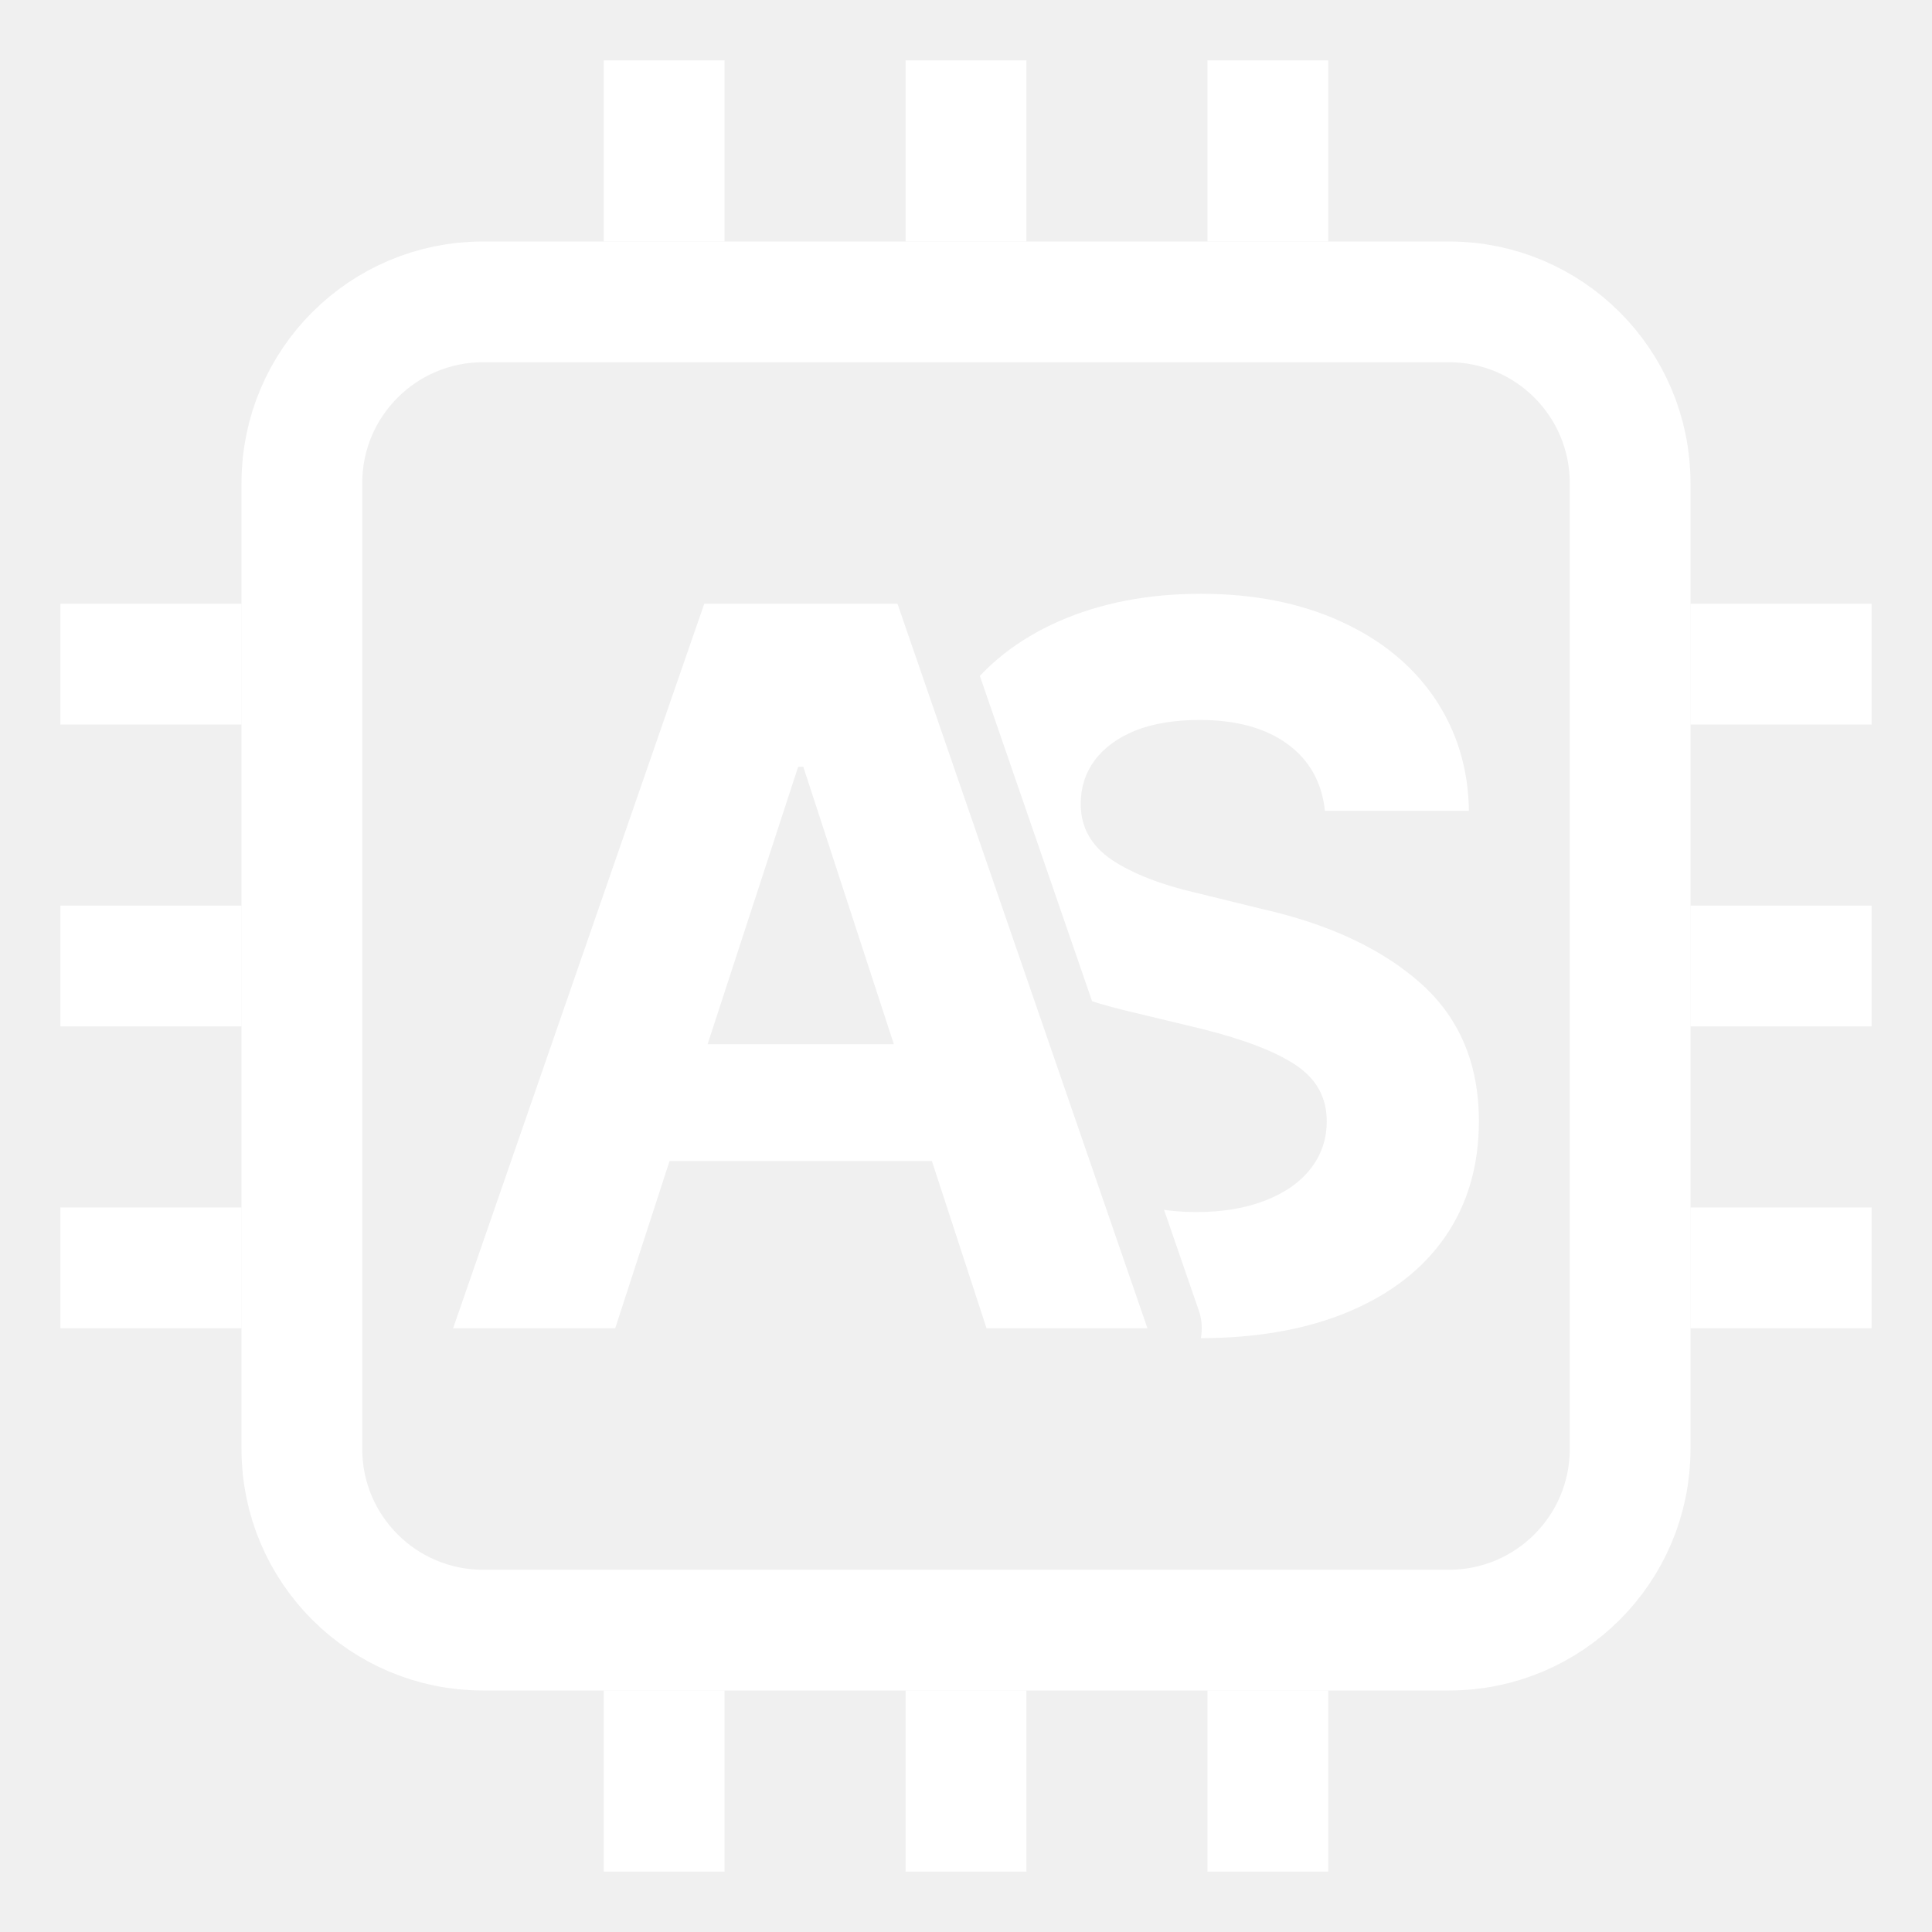
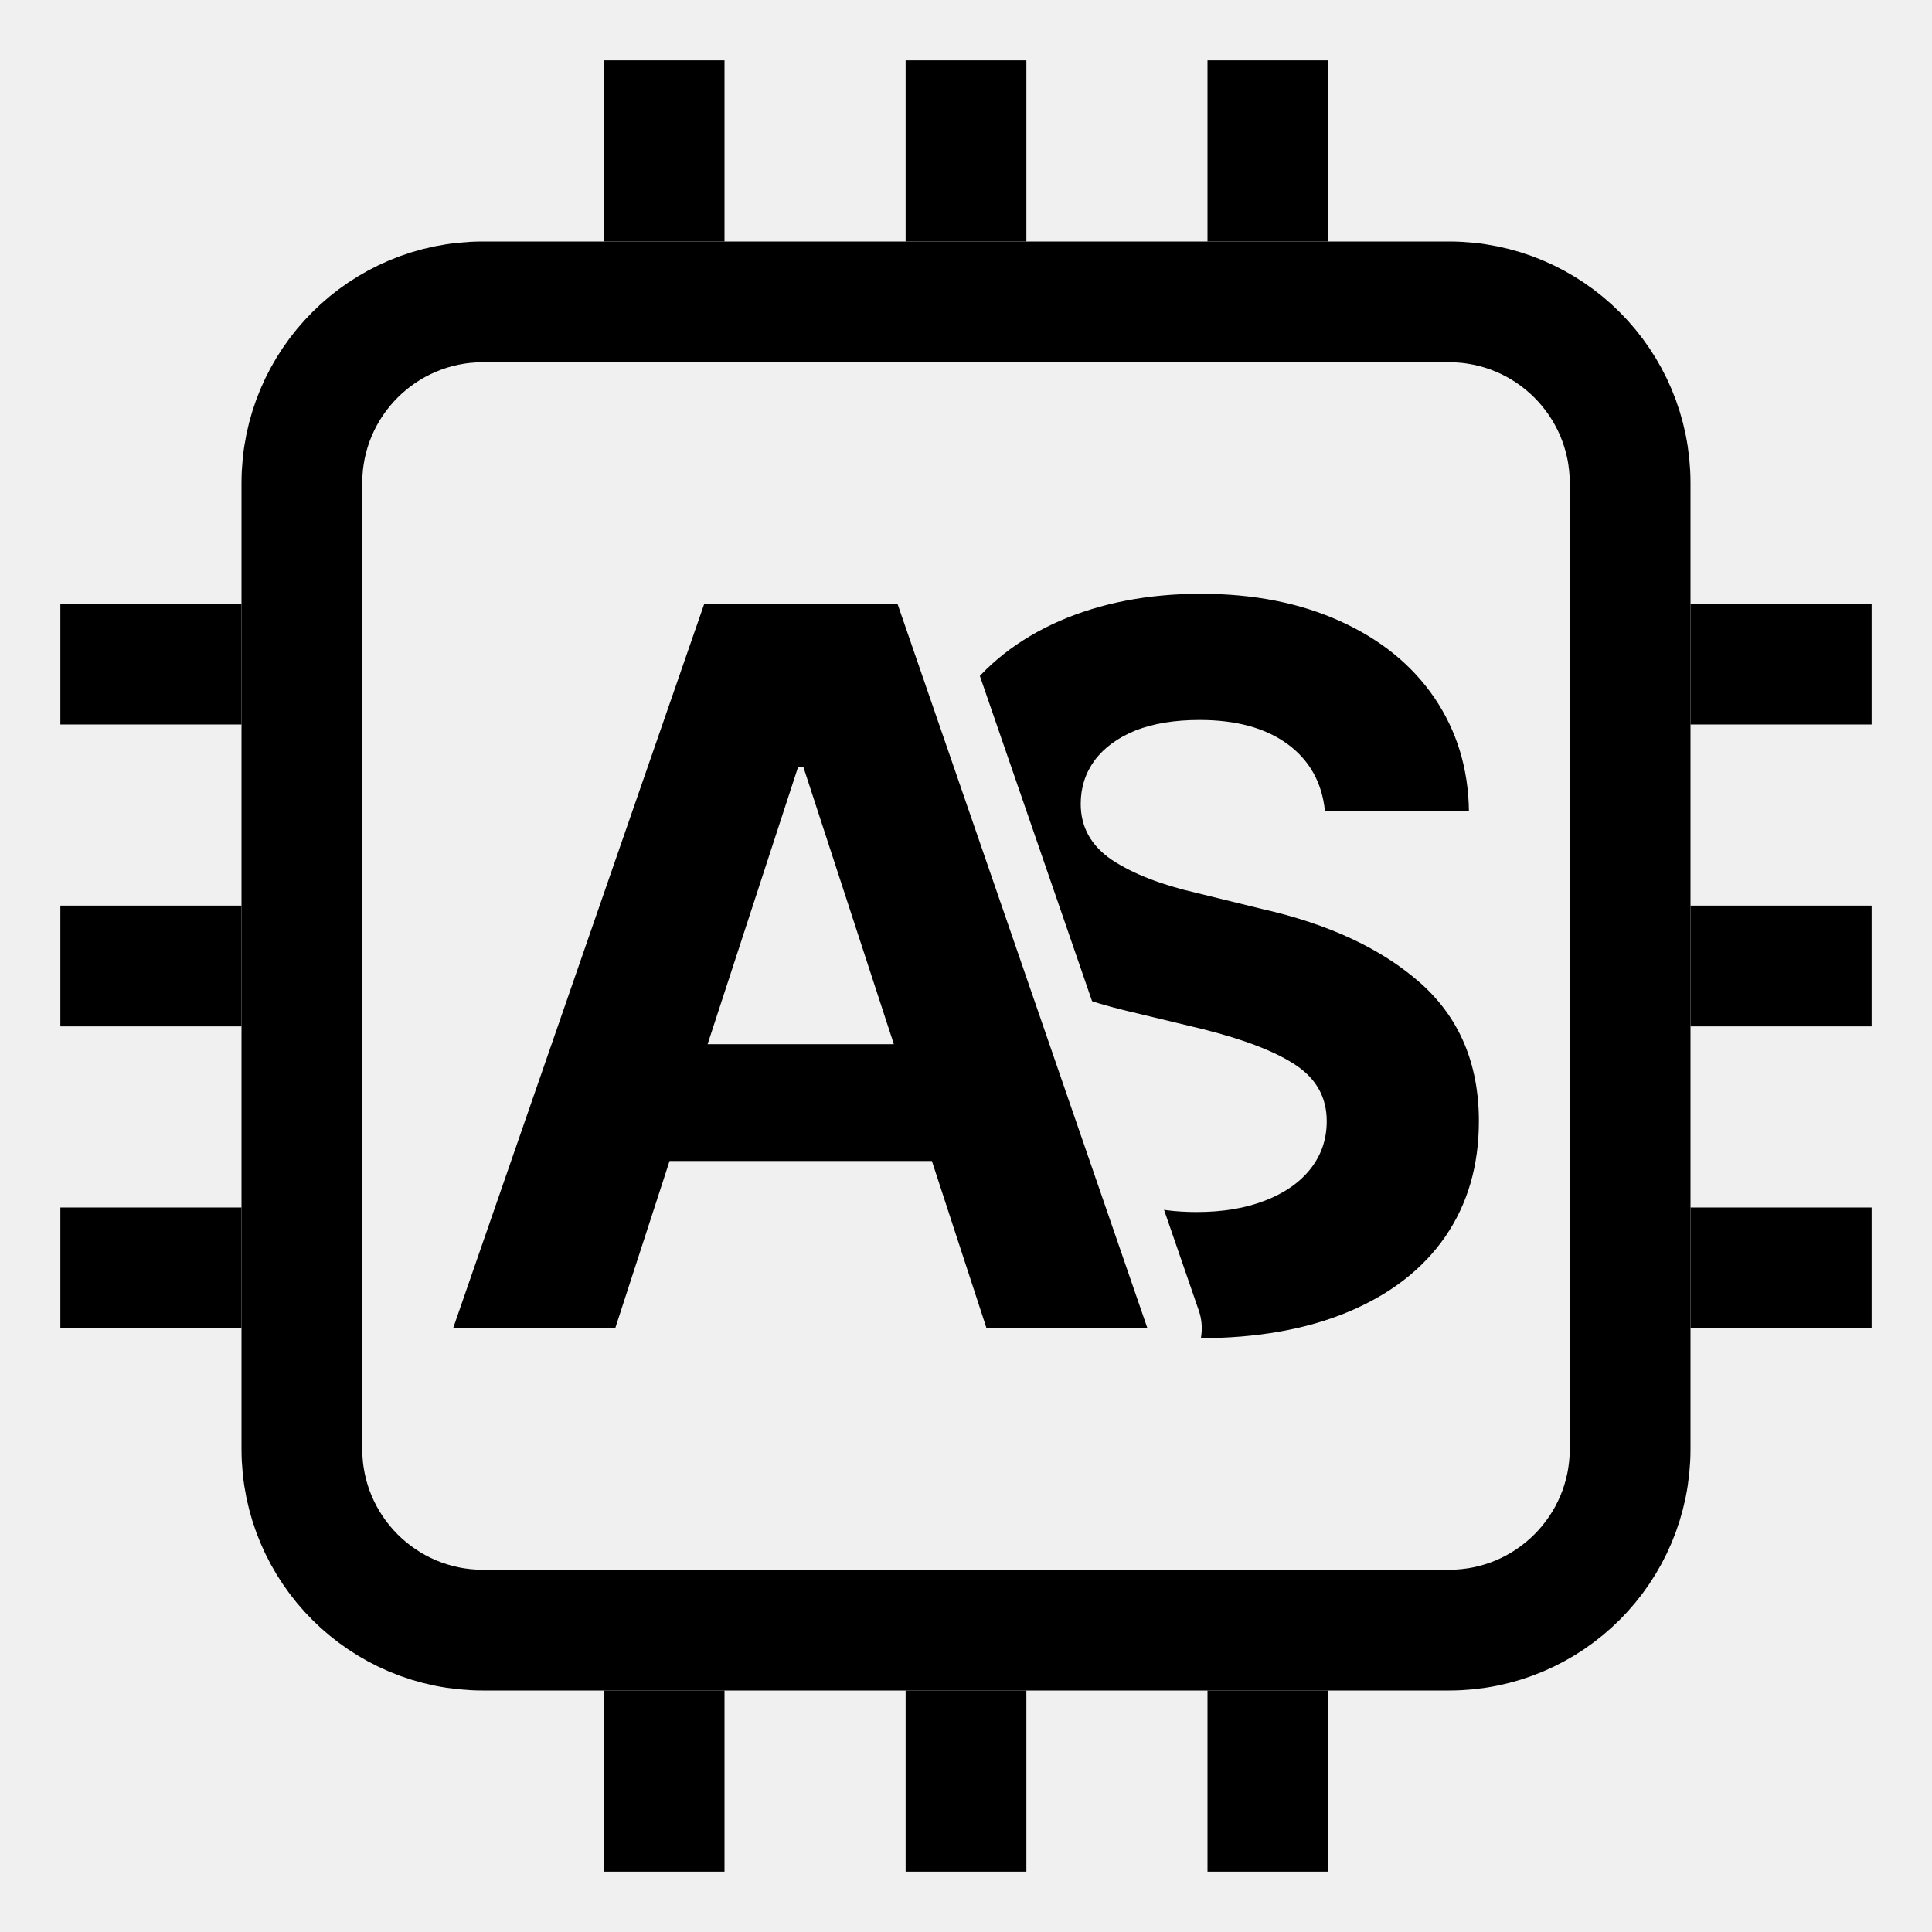
- <svg xmlns="http://www.w3.org/2000/svg" viewBox="0 0 64 64" color="#ffffff">
+ <svg xmlns="http://www.w3.org/2000/svg" viewBox="0 0 64 64" color="#000000">
  <defs>
    <mask id="m" maskUnits="userSpaceOnUse" x="0" y="0" width="64" height="64">
      <rect width="64" height="64" fill="#fff" />
      <path d="M15.01 44 23.33 20H29.73L38.01 44H32.68L30.87 38.46H22.18L20.38 44ZM29.61 34.59 26.61 25.4H26.44L23.44 34.59Z" fill="#000" stroke="#000" stroke-width="3.6" stroke-linejoin="round" />
    </mask>
  </defs>
  <g fill="none" stroke="currentColor" stroke-width="4">
    <rect x="10" y="10" width="44" height="44" rx="6" />
    <path d="M22 2v6M32 2v6M42 2v6M22 56v6M32 56v6M42 56v6M2 22h6M2 32h6M2 42h6M56 22h6M56 32h6M56 42h6" />
  </g>
  <g fill="currentColor">
    <path d="M39.74 23.85Q38.5 23.85 37.61 24.2Q36.73 24.56 36.26 25.19Q35.8 25.82 35.8 26.63Q35.8 27.79 36.84 28.49Q37.89 29.18 39.64 29.58L41.8 30.11Q45.13 30.86 47.06 32.57Q48.99 34.29 48.99 37.14Q48.99 39.34 47.88 40.96Q46.77 42.57 44.68 43.45Q42.59 44.33 39.71 44.33Q36.79 44.33 34.65 43.44Q32.5 42.54 31.32 40.79Q30.13 39.04 30.06 36.51H34.9Q35.02 38.28 36.3 39.22Q37.59 40.15 39.64 40.15Q40.94 40.15 41.91 39.77Q42.89 39.39 43.42 38.71Q43.95 38.03 43.95 37.14Q43.95 35.98 42.95 35.3Q41.95 34.62 39.84 34.09L37.22 33.46Q30.69 31.85 30.69 26.93Q30.69 24.77 31.86 23.12Q33.03 21.48 35.1 20.57Q37.17 19.67 39.78 19.67Q42.4 19.67 44.4 20.58Q46.41 21.49 47.52 23.12Q48.63 24.76 48.66 26.86H43.89Q43.74 25.44 42.64 24.64Q41.55 23.85 39.74 23.85Z" mask="url(#m)" />
    <path d="M15.01 44 23.33 20H29.73L38.01 44H32.68L30.87 38.46H22.18L20.38 44ZM29.61 34.59 26.61 25.4H26.44L23.44 34.59Z" />
  </g>
</svg>
